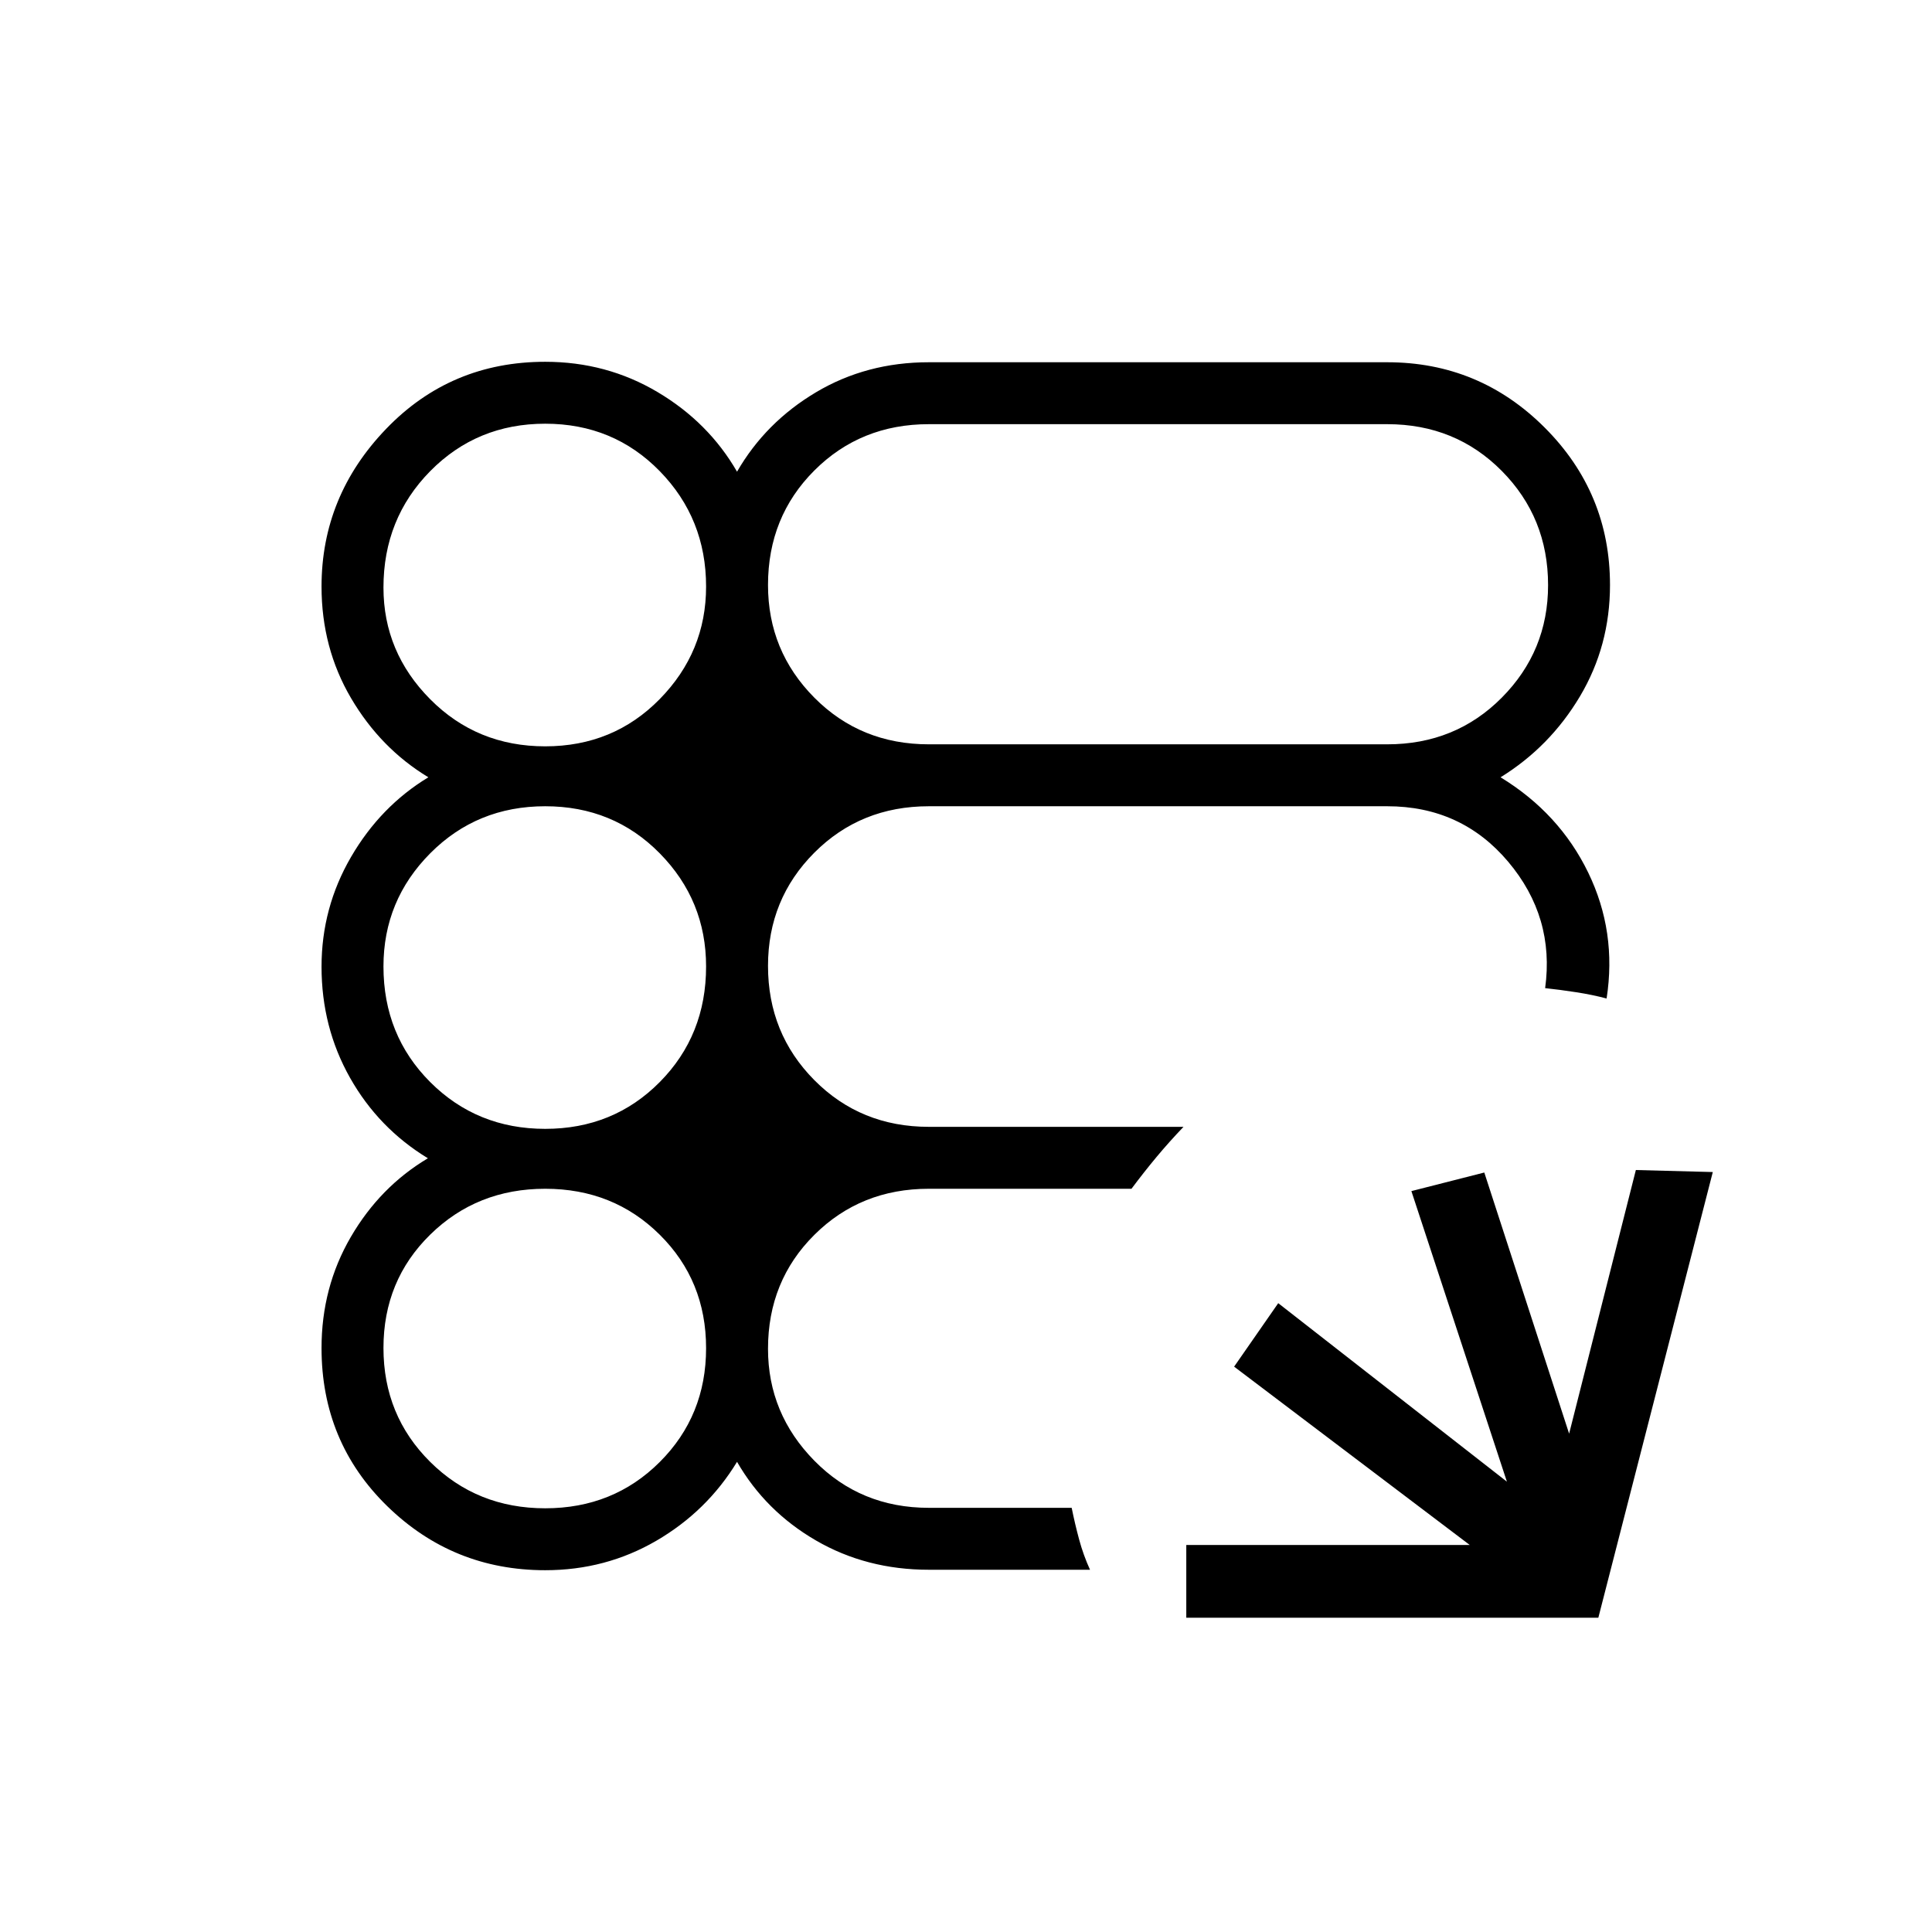
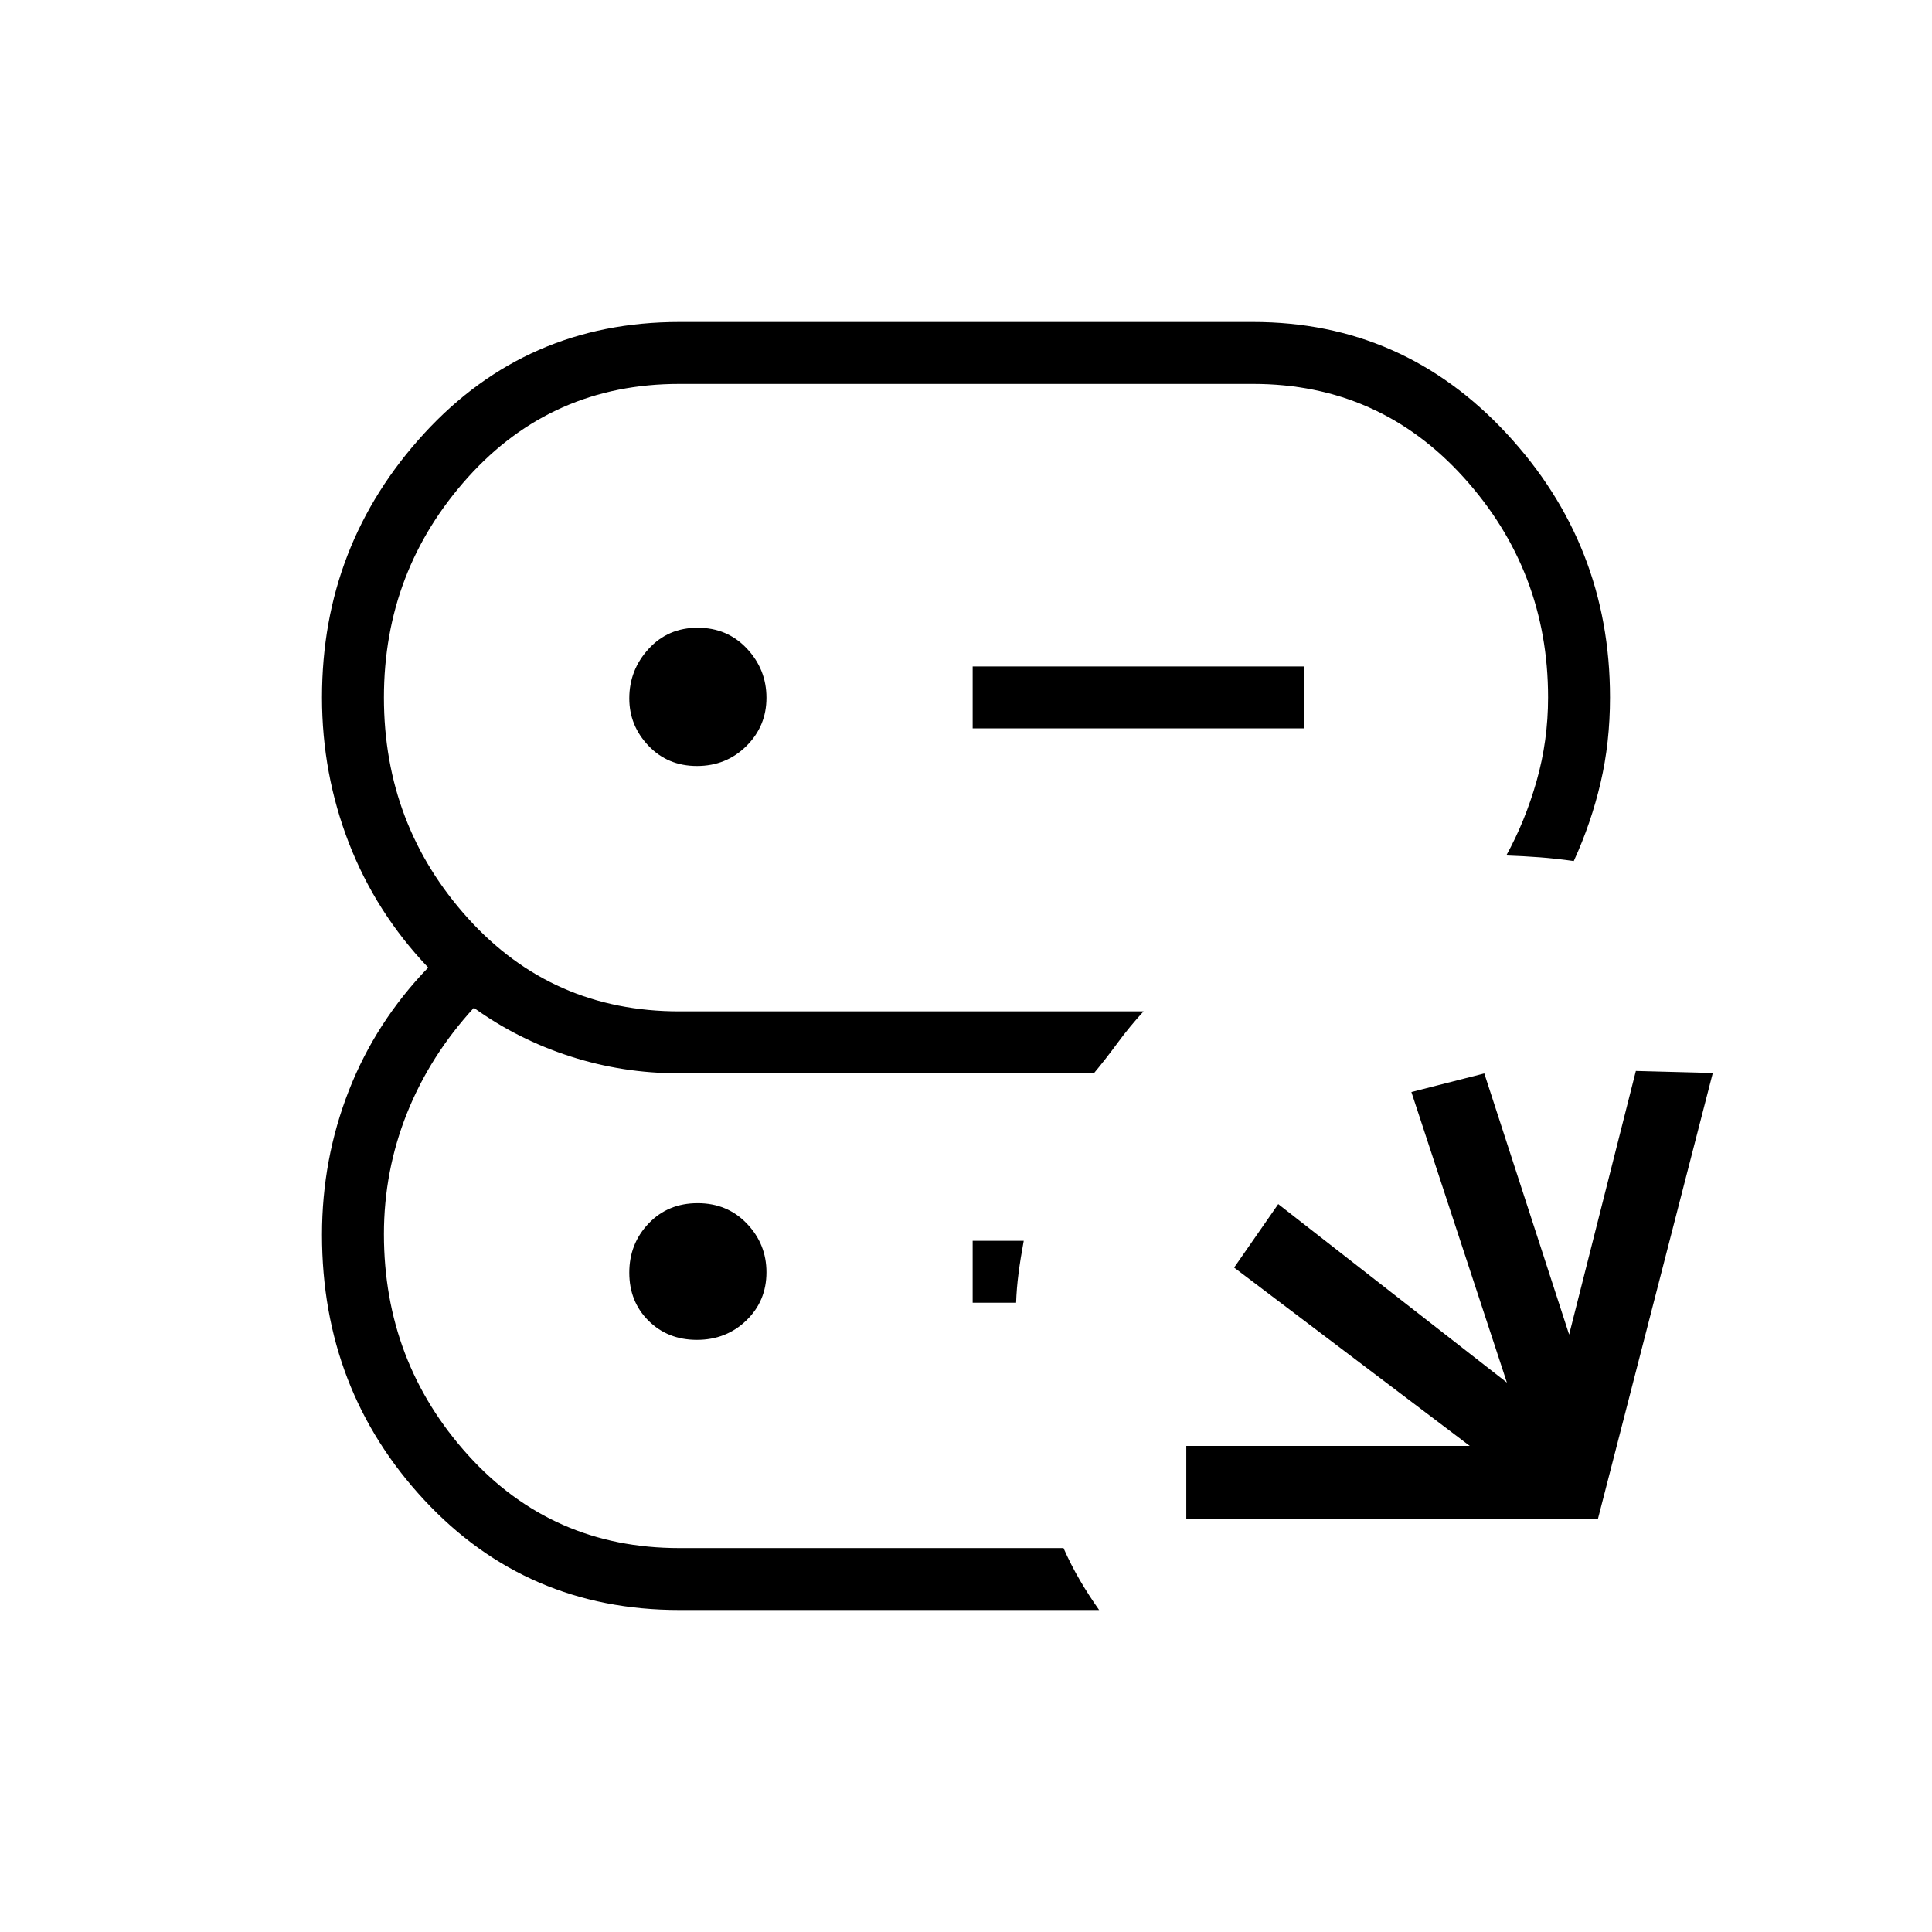
<svg xmlns="http://www.w3.org/2000/svg" viewBox="0 -960 960 960">
-   <path d="m730.31-192.31-117.08-88.61 21.92-31.54 113.62 88.69-47.46-144.38 36.23-9.23 42.15 129.76 33.16-131 38.23 1-56.88 221.47H589.46v-36.16h140.85Zm-459.39 12.54q-45.86 0-78.51-31.84-32.64-31.85-32.64-78.54 0-30.23 14.54-55.2 14.54-24.96 38.31-39.11-24.54-14.92-38.7-40-14.15-25.08-14.15-55.17 0-29.33 14.65-54.54 14.66-25.21 38.43-39.6-23.77-14.38-38.43-39.35-14.65-24.96-14.65-55.42 0-44.99 32.08-78.34 32.07-33.35 79.07-33.35 30.46 0 55.81 15.04t39.5 39.57q14.15-24.53 39.23-39.46Q430.54-780 461.54-780h227.77q45.77 0 78.23 32.46T800-669.31q0 30.23-14.92 55.31-14.93 25.08-39.46 40.23 29.23 17.85 43.53 47.31 14.31 29.46 9.16 62.61-7.09-1.88-15.19-3.13-8.11-1.25-15.35-2.02 4.85-35.29-18.39-62.84-23.23-27.54-60.07-27.54H461.54q-33.88 0-56.9 23.07-23.02 23.08-23.02 56.26 0 33.54 23.02 56.76 23.02 23.21 56.9 23.21h126.54q-7.12 7.44-13.29 14.84-6.17 7.39-12.56 15.93H461.54q-33.88 0-56.9 22.91-23.02 22.9-23.02 56.61 0 32.17 23.02 55.6 23.02 23.42 56.9 23.42h70.97q1.63 8.06 3.71 15.75 2.07 7.69 5.4 15.02h-80.08q-31 0-56.08-14.54t-39.23-39.08q-14.92 24.54-40.09 39.2-25.17 14.65-55.22 14.65Zm0-30.77q33.88 0 56.9-22.99 23.03-22.99 23.03-56.58 0-33.54-23.03-56.37-23.02-22.83-56.9-22.83-33.92 0-57.15 22.79-23.23 22.78-23.23 56.32 0 33.58 23.23 56.62t57.15 23.04Zm0-188.54q33.88 0 56.9-23.24 23.03-23.25 23.03-57.45 0-32.83-23.03-56.22-23.02-23.39-56.9-23.39-33.92 0-57.15 23.39-23.23 23.39-23.23 56.22 0 34.2 23.23 57.45 23.23 23.24 57.15 23.24Zm0-190.07q33.88 0 56.9-23.48 23.03-23.47 23.03-55.91 0-33.78-23.03-57.35-23.02-23.57-56.9-23.57-33.92 0-57.15 23.57-23.23 23.57-23.23 57.85 0 32.1 23.23 55.49 23.23 23.4 57.15 23.4Zm190.62-1h227.77q33.88 0 56.9-23.17 23.02-23.17 23.02-55.94 0-33.54-23.02-56.76-23.02-23.21-56.9-23.21H461.54q-33.88 0-56.9 23.02-23.02 23.02-23.02 56.9 0 32.79 23.02 55.97 23.02 23.19 56.9 23.19Zm-87.46 205.69Zm0-189.31Z" />
+   <path d="M589.46-205.38v-36.16h140.85l-117.08-88.61 21.92-31.54L748.77-273l-47.46-144.38 36.23-9.24 42.15 129.77 33.16-131 38.23 1-57.05 221.47H589.46ZM480-317.31ZM480-620ZM337.54-160q-75.94 0-126.74-54.66T160-346.43q0-37.6 13.38-71.74 13.39-34.14 39.39-61.06-25.97-27.26-39.37-61.78-13.4-34.52-13.4-72.45 0-75.82 50.8-131.18Q261.6-800 337.54-800h285.15q74.43 0 125.87 55.36T800-613.46q0 22.42-4.69 42.44Q790.62-551 782-532.15q-8.89-1.25-16.95-1.86-8.07-.61-16.59-.91 9.38-16.98 15.07-37.02 5.7-20.04 5.7-41.52 0-63.02-42.02-109.4-42.02-46.37-104.52-46.37H337.54q-63.23 0-105 46.39-41.77 46.4-41.77 109.44 0 63.45 41.77 109.7 41.77 46.24 105 46.24h230.69q-7 7.61-12.92 15.69-5.93 8.08-11.77 15.08H337.21q-27.81 0-53.82-8.39-26.01-8.38-47.93-24.15-21.84 23.83-33.27 52.49-11.42 28.66-11.42 59.97 0 63.52 41.77 109.76t105 46.24h190.91q3.78 8.54 8.24 16.13 4.46 7.59 9.46 14.64H337.54Zm33.31-143.88q10-9.65 10-23.95 0-13.98-9.71-24.15-9.71-10.17-24.47-10.17-14.75 0-24.36 10.07-9.62 10.07-9.62 24.46t9.55 23.89q9.56 9.5 24.08 9.5 14.53 0 24.53-9.65Zm-24.53-275.5q14.53 0 24.53-9.89 10-9.89 10-24.02 0-14.06-9.71-24.42-9.71-10.37-24.47-10.37-14.75 0-24.36 10.49-9.62 10.48-9.62 24.63 0 13.51 9.55 23.54 9.56 10.04 24.08 10.04Zm301.76-18.7v-30.77H483.31v30.77h164.77ZM504.9-312.69q.23-7.05 1.21-14.62.98-7.56 2.58-16.15h-25.38v30.77h21.59Z" />
</svg>
